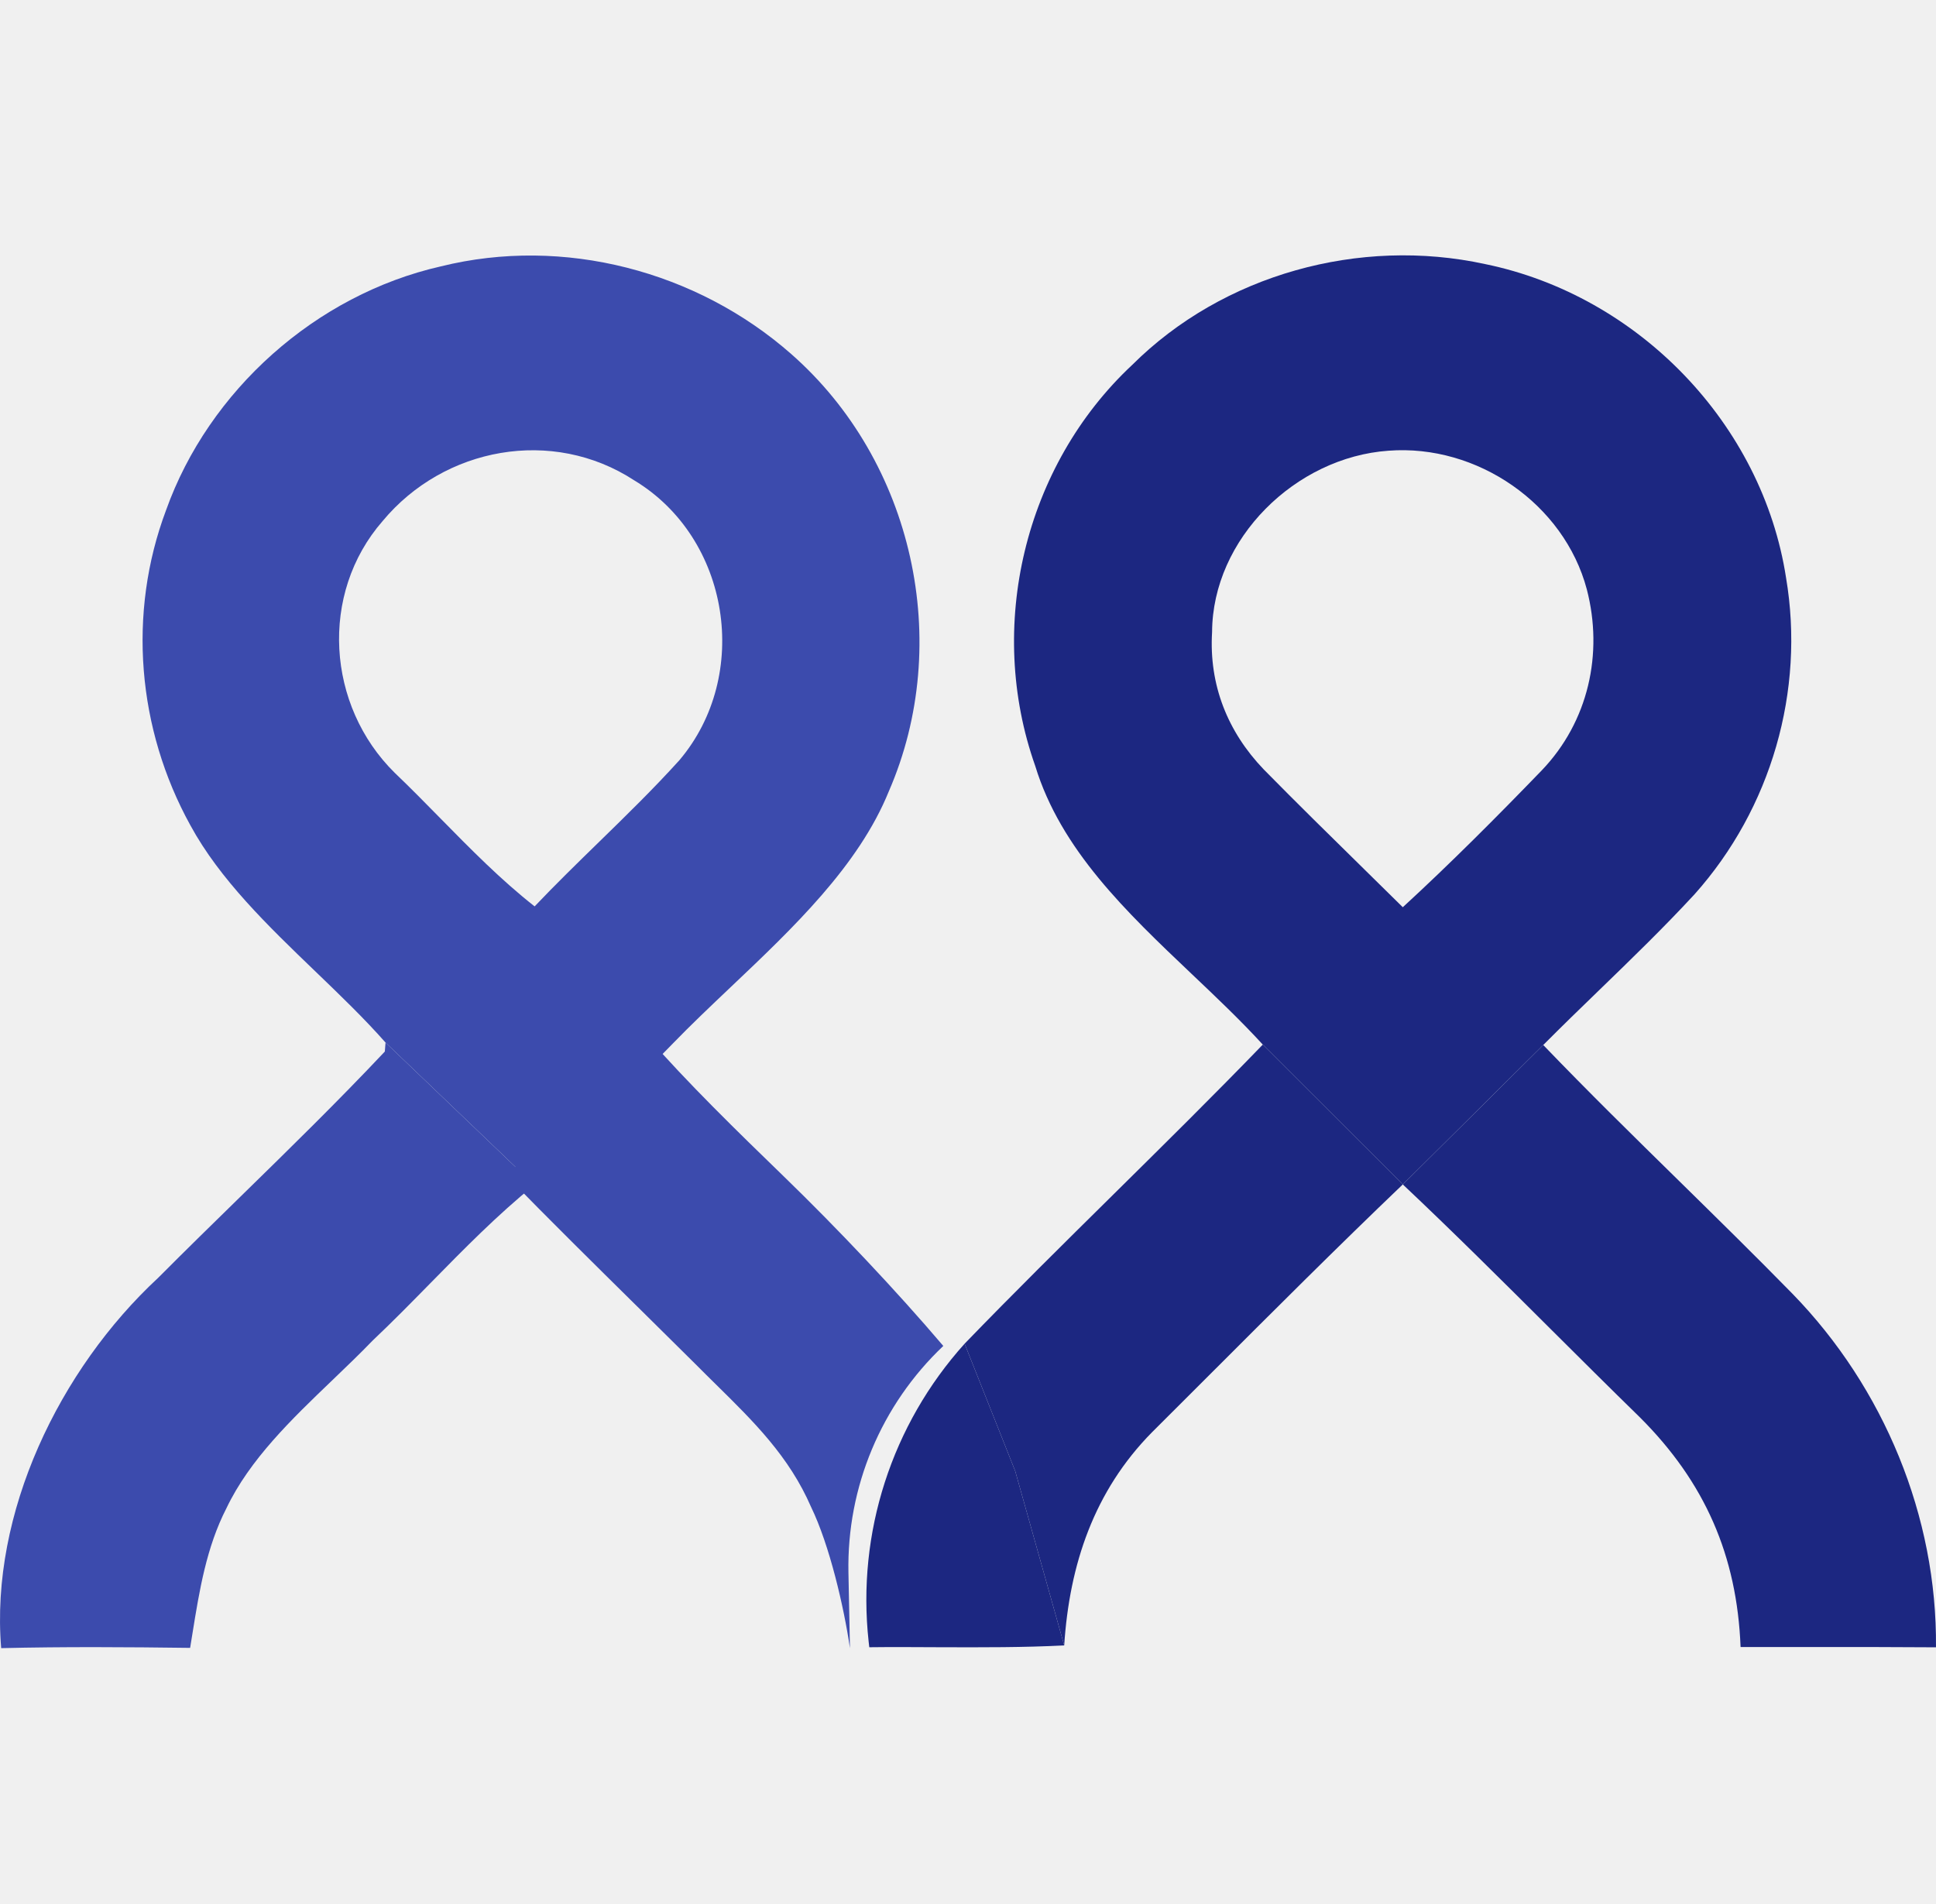
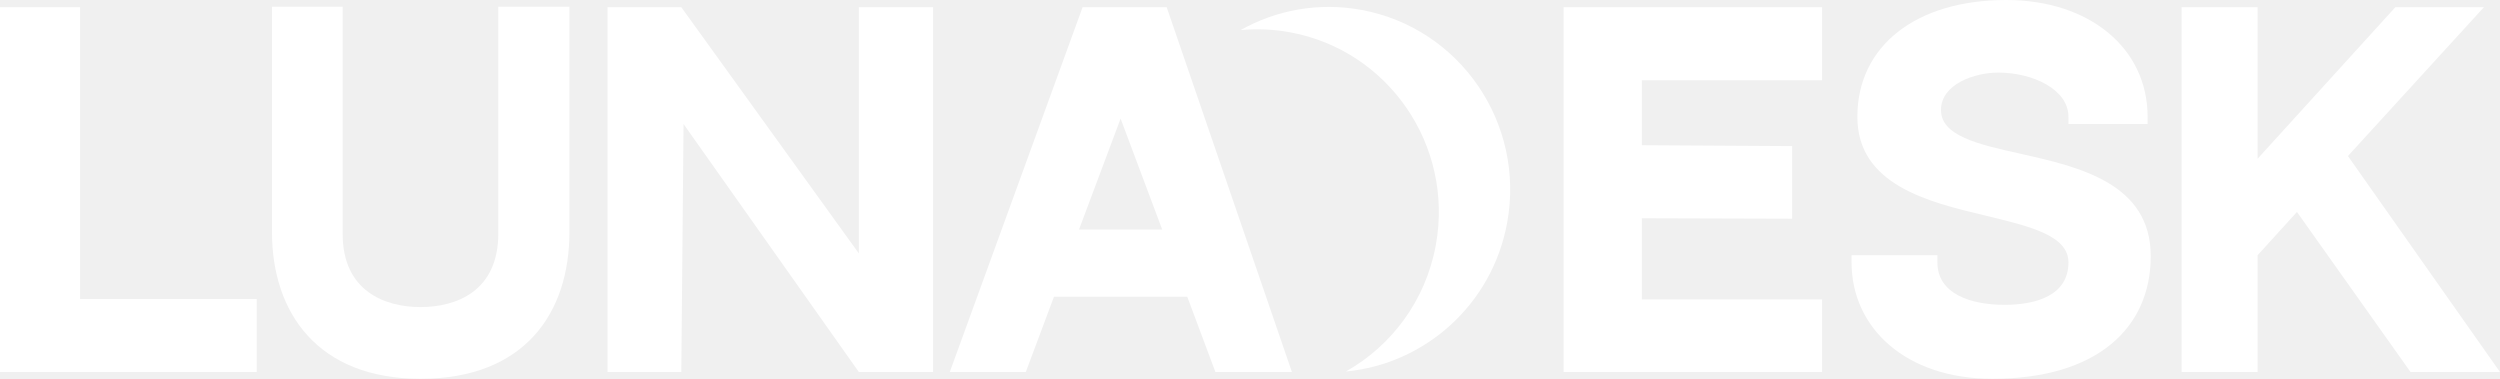
- <svg xmlns="http://www.w3.org/2000/svg" width="60" height="59" viewBox="0 0 82 59" fill="none">
-   <path fill-rule="evenodd" clip-rule="evenodd" d="M75.917 43.984C74.343 42.376 72.735 40.798 71.128 39.219C69.187 37.314 67.246 35.408 65.365 33.451L59.416 39.357C61.541 41.36 63.61 43.422 65.678 45.483C66.936 46.735 68.193 47.988 69.462 49.227C72.209 51.97 73.571 55.076 73.723 58.954C74.725 58.956 75.727 58.955 76.729 58.954H76.733C78.488 58.952 80.244 58.951 81.999 58.965C82.052 53.428 79.793 47.965 75.917 43.984Z" fill="#1c2781" />
-   <path fill-rule="evenodd" clip-rule="evenodd" d="M50.474 30.441C51.513 31.426 52.547 32.408 53.486 33.433L59.416 39.357L65.365 33.451C66.148 32.662 66.948 31.887 67.748 31.113C69.116 29.788 70.484 28.463 71.773 27.066C75.021 23.43 76.458 18.446 75.649 13.658C74.648 7.158 69.41 1.707 62.903 0.37C57.589 -0.788 51.803 0.808 47.956 4.64C43.376 8.921 41.764 15.744 43.847 21.627C44.93 25.177 47.715 27.821 50.474 30.441ZM58.811 8.276C62.565 7.988 66.249 10.529 67.21 14.148C67.92 16.873 67.274 19.754 65.307 21.811C63.403 23.782 61.436 25.758 59.416 27.614C58.881 27.085 58.344 26.558 57.808 26.031L57.804 26.027C56.37 24.619 54.936 23.21 53.526 21.777C51.99 20.175 51.204 18.187 51.338 15.963C51.355 12.004 54.871 8.552 58.811 8.276Z" fill="#1c2781" />
-   <path fill-rule="evenodd" clip-rule="evenodd" d="M33.233 39.052C35.455 41.208 37.955 43.847 39.954 46.199V46.199C37.322 48.692 35.863 52.179 35.936 55.803L36 59C35.744 57.258 35.139 54.639 34.352 53.018C33.425 50.882 31.928 49.409 30.342 47.847C30.045 47.555 29.745 47.259 29.445 46.956C28.632 46.148 27.816 45.342 27 44.536L26.999 44.535L26.996 44.533L26.995 44.532C25.136 42.697 23.277 40.861 21.454 38.993L27.321 33C29.176 35.115 31.204 37.083 33.233 39.052ZM64.5 45.095L64.499 45.094C64.241 44.837 63.982 44.58 63.724 44.322C63.983 44.58 64.242 44.838 64.5 45.095Z" fill="#3C4BAD" />
-   <path fill-rule="evenodd" clip-rule="evenodd" d="M33.505 4.173C38.69 8.725 40.384 16.406 37.649 22.698C36.369 25.86 33.59 28.494 30.955 30.993C30.103 31.801 29.266 32.595 28.499 33.387L22.632 39.38L16.329 33.347C15.431 32.328 14.4 31.336 13.357 30.333C11.357 28.409 9.311 26.44 8.064 24.145C5.812 20.065 5.393 15.162 7.034 10.794C8.844 5.729 13.372 1.672 18.669 0.468C23.872 -0.823 29.512 0.664 33.505 4.173ZM65.678 45.483L65.677 45.482C65.419 45.224 65.161 44.967 64.902 44.71C65.161 44.967 65.42 45.225 65.678 45.483ZM26.864 9.532C30.932 11.987 31.823 17.795 28.773 21.39C27.683 22.595 26.518 23.732 25.352 24.869C24.437 25.762 23.522 26.654 22.644 27.579C21.216 26.457 19.932 25.151 18.652 23.848C18.013 23.197 17.374 22.546 16.719 21.921C13.832 19.074 13.518 14.338 16.207 11.255C18.808 8.126 23.395 7.268 26.864 9.532Z" fill="#3C4BAD" />
-   <path d="M0.05 59C2.715 58.937 5.387 58.954 8.053 58.989C8.086 58.786 8.119 58.582 8.152 58.378C8.444 56.566 8.742 54.724 9.589 53.077C10.573 51.008 12.358 49.297 14.087 47.64C14.669 47.081 15.245 46.529 15.782 45.972C16.622 45.178 17.433 44.351 18.245 43.524C19.657 42.085 21.07 40.645 22.632 39.38L16.329 33.347L16.3 33.727C14.33 35.82 12.264 37.841 10.2 39.859C9.025 41.008 7.851 42.156 6.696 43.316C2.517 47.193 -0.422 53.284 0.05 59Z" fill="#3C4BAD" />
-   <path fill-rule="evenodd" clip-rule="evenodd" d="M65.678 45.483L65.677 45.482C65.419 45.224 65.161 44.967 64.902 44.71C65.161 44.967 65.42 45.225 65.678 45.483Z" fill="#1c2781" />
-   <path fill-rule="evenodd" clip-rule="evenodd" d="M65.678 45.483L65.677 45.482C65.419 45.224 65.161 44.967 64.902 44.71C65.161 44.967 65.42 45.225 65.678 45.483ZM45.075 58.885L43 51.5L40.856 46.104V46.104C37.766 49.537 36.288 54.125 36.791 58.715L36.819 58.962C37.815 58.948 38.89 58.959 39.886 58.962C41.617 58.967 43.346 58.973 45.075 58.885Z" fill="#1c2781" />
-   <path fill-rule="evenodd" clip-rule="evenodd" d="M47.171 39.769C45.049 41.865 42.928 43.961 40.856 46.104L43 51.5L45.075 58.885C45.296 55.462 46.338 52.345 48.794 49.855C49.578 49.074 50.361 48.292 51.143 47.509C53.881 44.771 56.619 42.032 59.416 39.357L53.486 33.433C51.414 35.577 49.292 37.673 47.171 39.769Z" fill="#1c2781" />
+ <svg xmlns="http://www.w3.org/2000/svg" width="132" height="20" viewBox="0 0 132 20" fill="none">
+   <path d="M4.227 15.786V0.381H0V19.643H13.554V15.786H4.227Z" fill="white" />
+   <path d="M26.31 0.357V12.333C26.31 15.381 24.09 16.214 22.201 16.214C20.336 16.214 18.093 15.381 18.093 12.357V0.357H14.361V12.262C14.361 16.5 16.77 20 22.201 20C27.727 20 30.065 16.5 30.065 12.262V0.357H26.31Z" fill="white" />
+   <path d="M45.348 0.381V13.381L35.973 0.381H32.077V19.643H35.973L36.091 6.548L45.348 19.643H49.267V0.381H45.348Z" fill="white" />
+   <path d="M64.174 19.643H68.213L61.601 0.381H57.161L50.148 19.643H54.162L55.65 15.667H62.687L64.174 19.643ZM56.972 12.119L59.168 6.262L61.364 12.119H56.972Z" fill="white" />
+   <path d="M82.557 0.381V19.643H96.206V15.809H86.689V11.524L94.624 11.548V7.714L86.689 7.667V4.238H96.206V0.381H82.557Z" fill="white" />
+   <path d="M106.688 8.119C104.421 7.619 102.484 7.167 102.484 5.81C102.484 4.429 104.279 3.833 105.507 3.833C107.325 3.833 109.214 4.714 109.214 6.167V6.548H113.394V6.167C113.394 2.548 110.324 0 105.932 0C101.162 0 98.069 2.429 98.069 6.167C98.069 9.762 101.823 10.667 104.822 11.381C107.184 11.952 109.214 12.429 109.214 13.857C109.214 15.595 107.514 16.095 105.838 16.095C104.067 16.095 102.295 15.524 102.295 13.857V13.476H97.762V13.857C97.762 17.309 100.619 20 105.2 20C110.702 20 113.559 17.333 113.559 13.524C113.559 9.667 109.757 8.81 106.688 8.119Z" fill="white" />
+   <path d="M123.971 8.238L131.15 0.381H126.474L119.201 8.381V0.381H115.187V19.643H119.201V13.476L121.279 11.191L127.277 19.643H132L123.971 8.238Z" fill="white" />
+   <path fill-rule="evenodd" clip-rule="evenodd" d="M79.581 11.744C78.793 16.092 75.225 19.223 71.062 19.615C73.469 18.26 75.28 15.873 75.814 12.926C76.763 7.686 73.318 2.663 68.119 1.706C67.234 1.543 66.356 1.508 65.503 1.589C67.376 0.534 69.611 0.105 71.886 0.524C77.085 1.481 80.531 6.504 79.581 11.744Z" fill="white" />
</svg>
